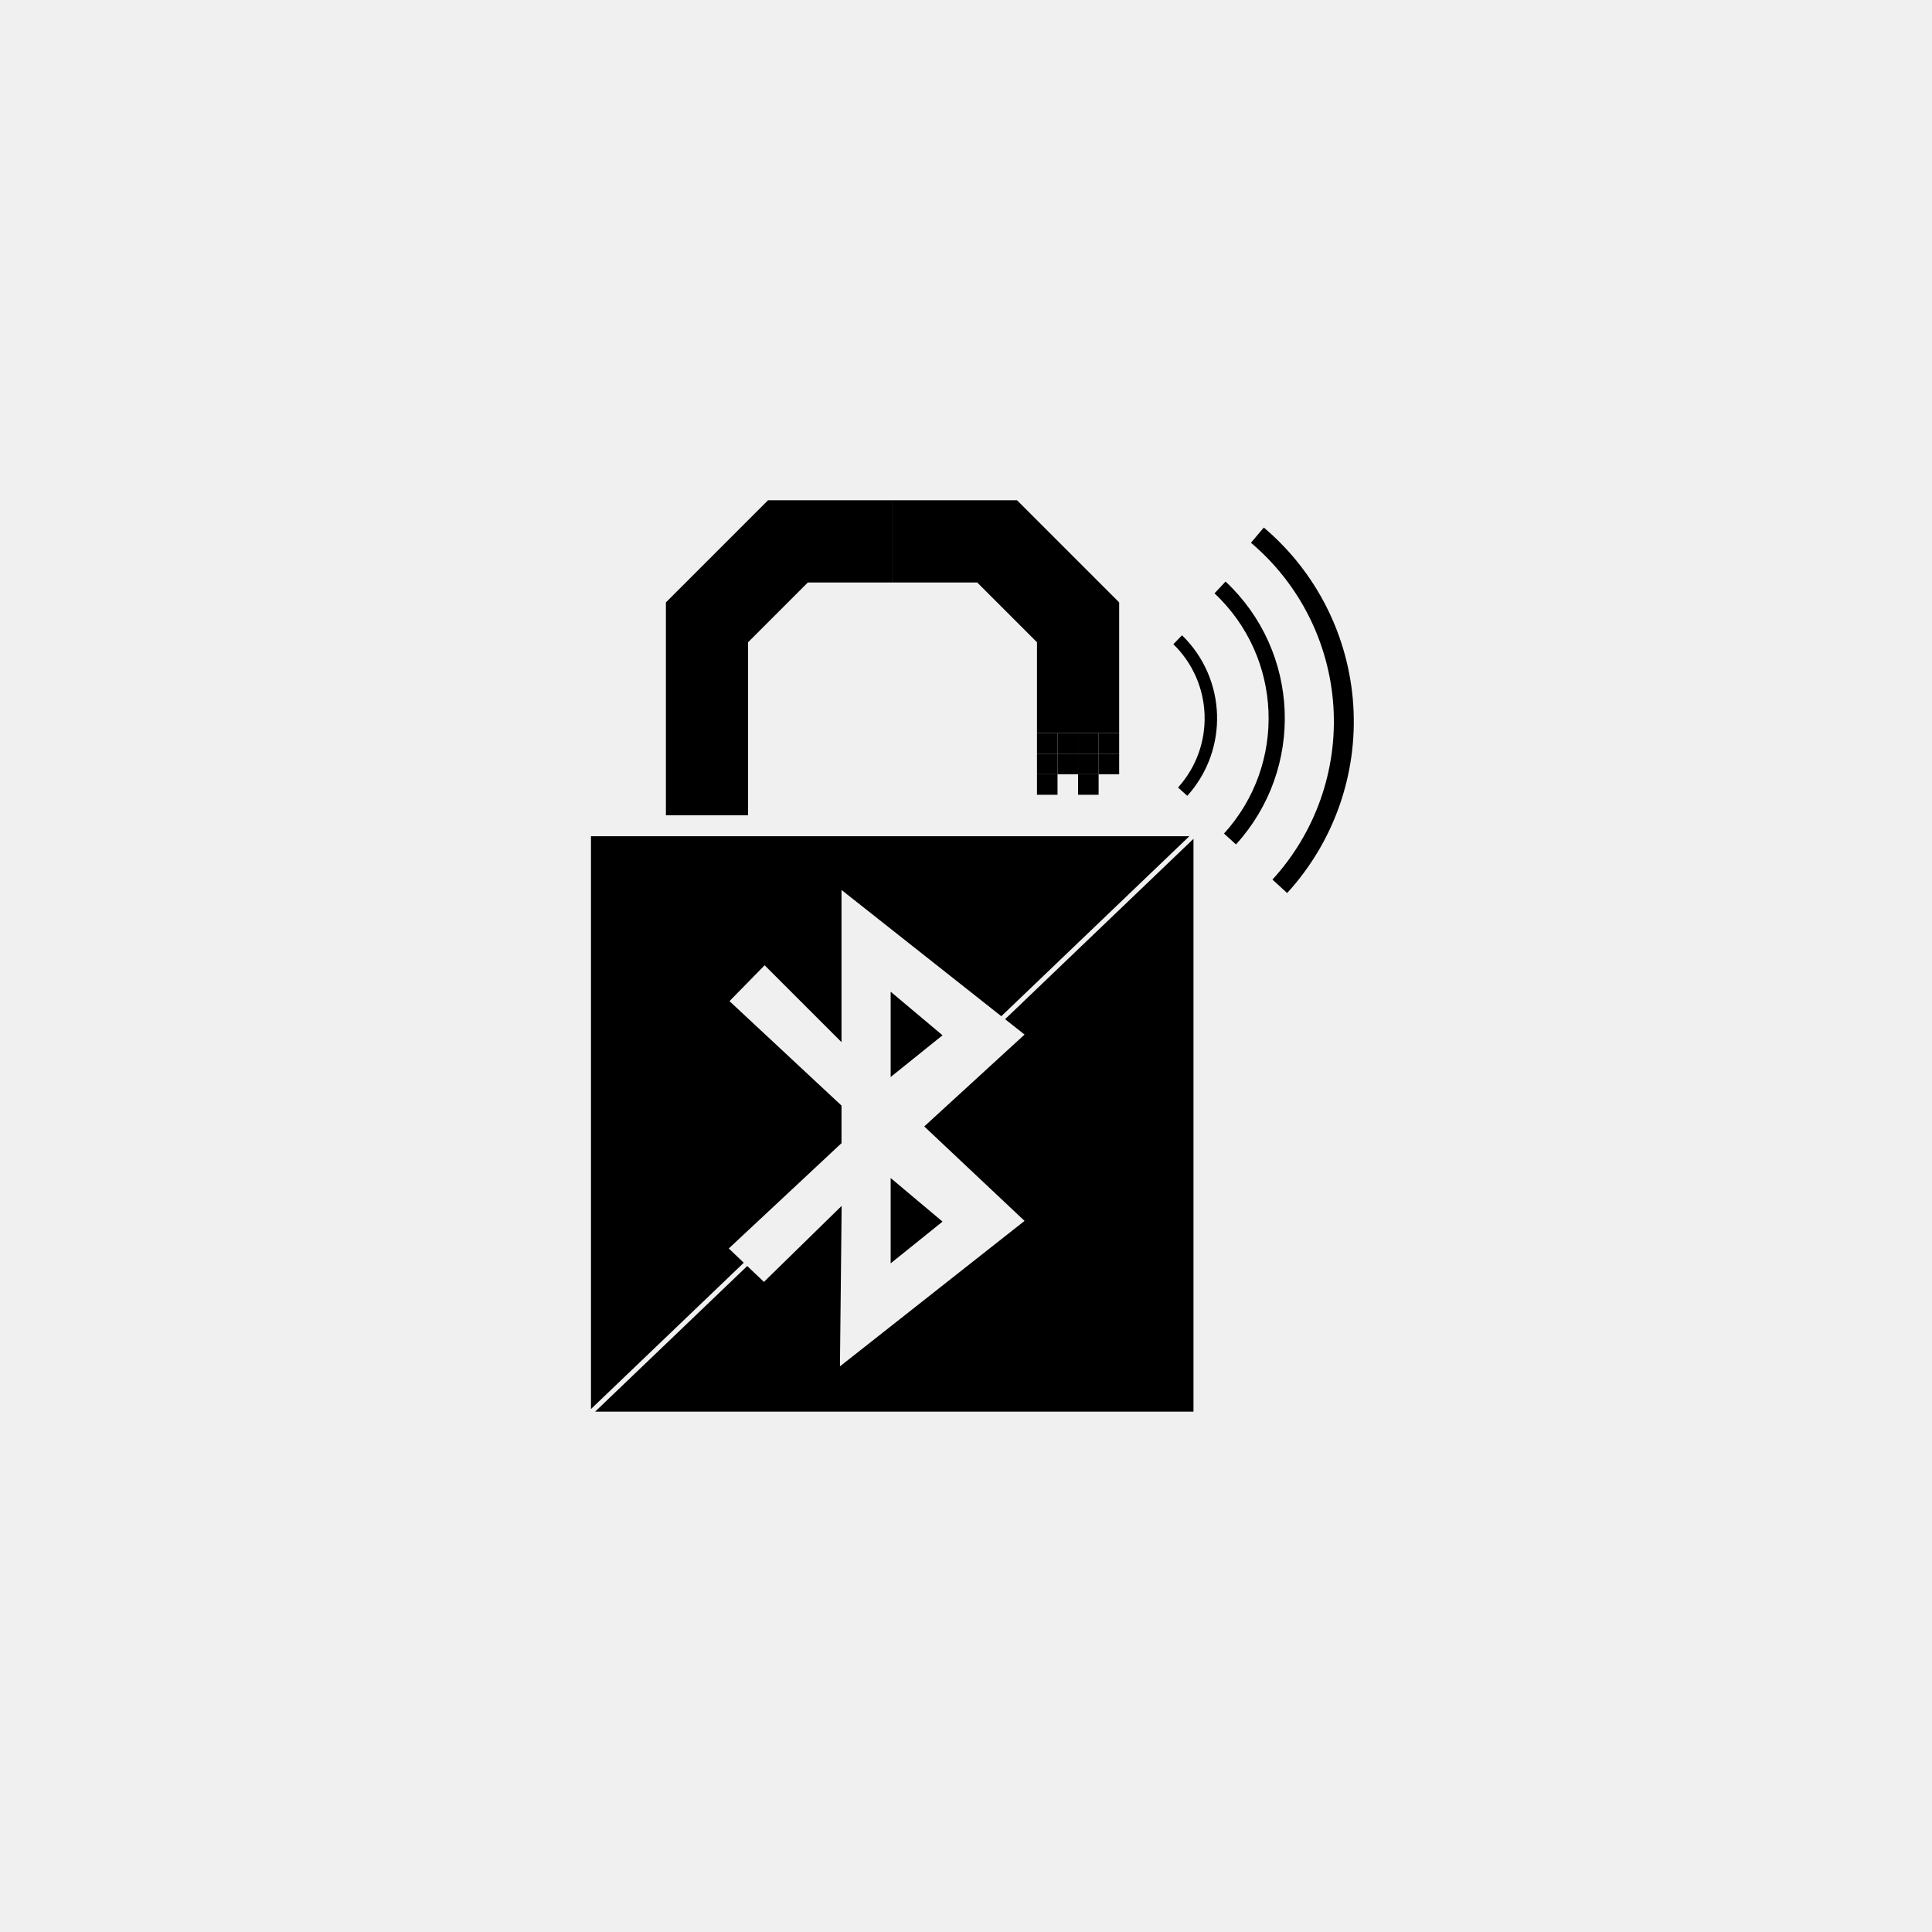
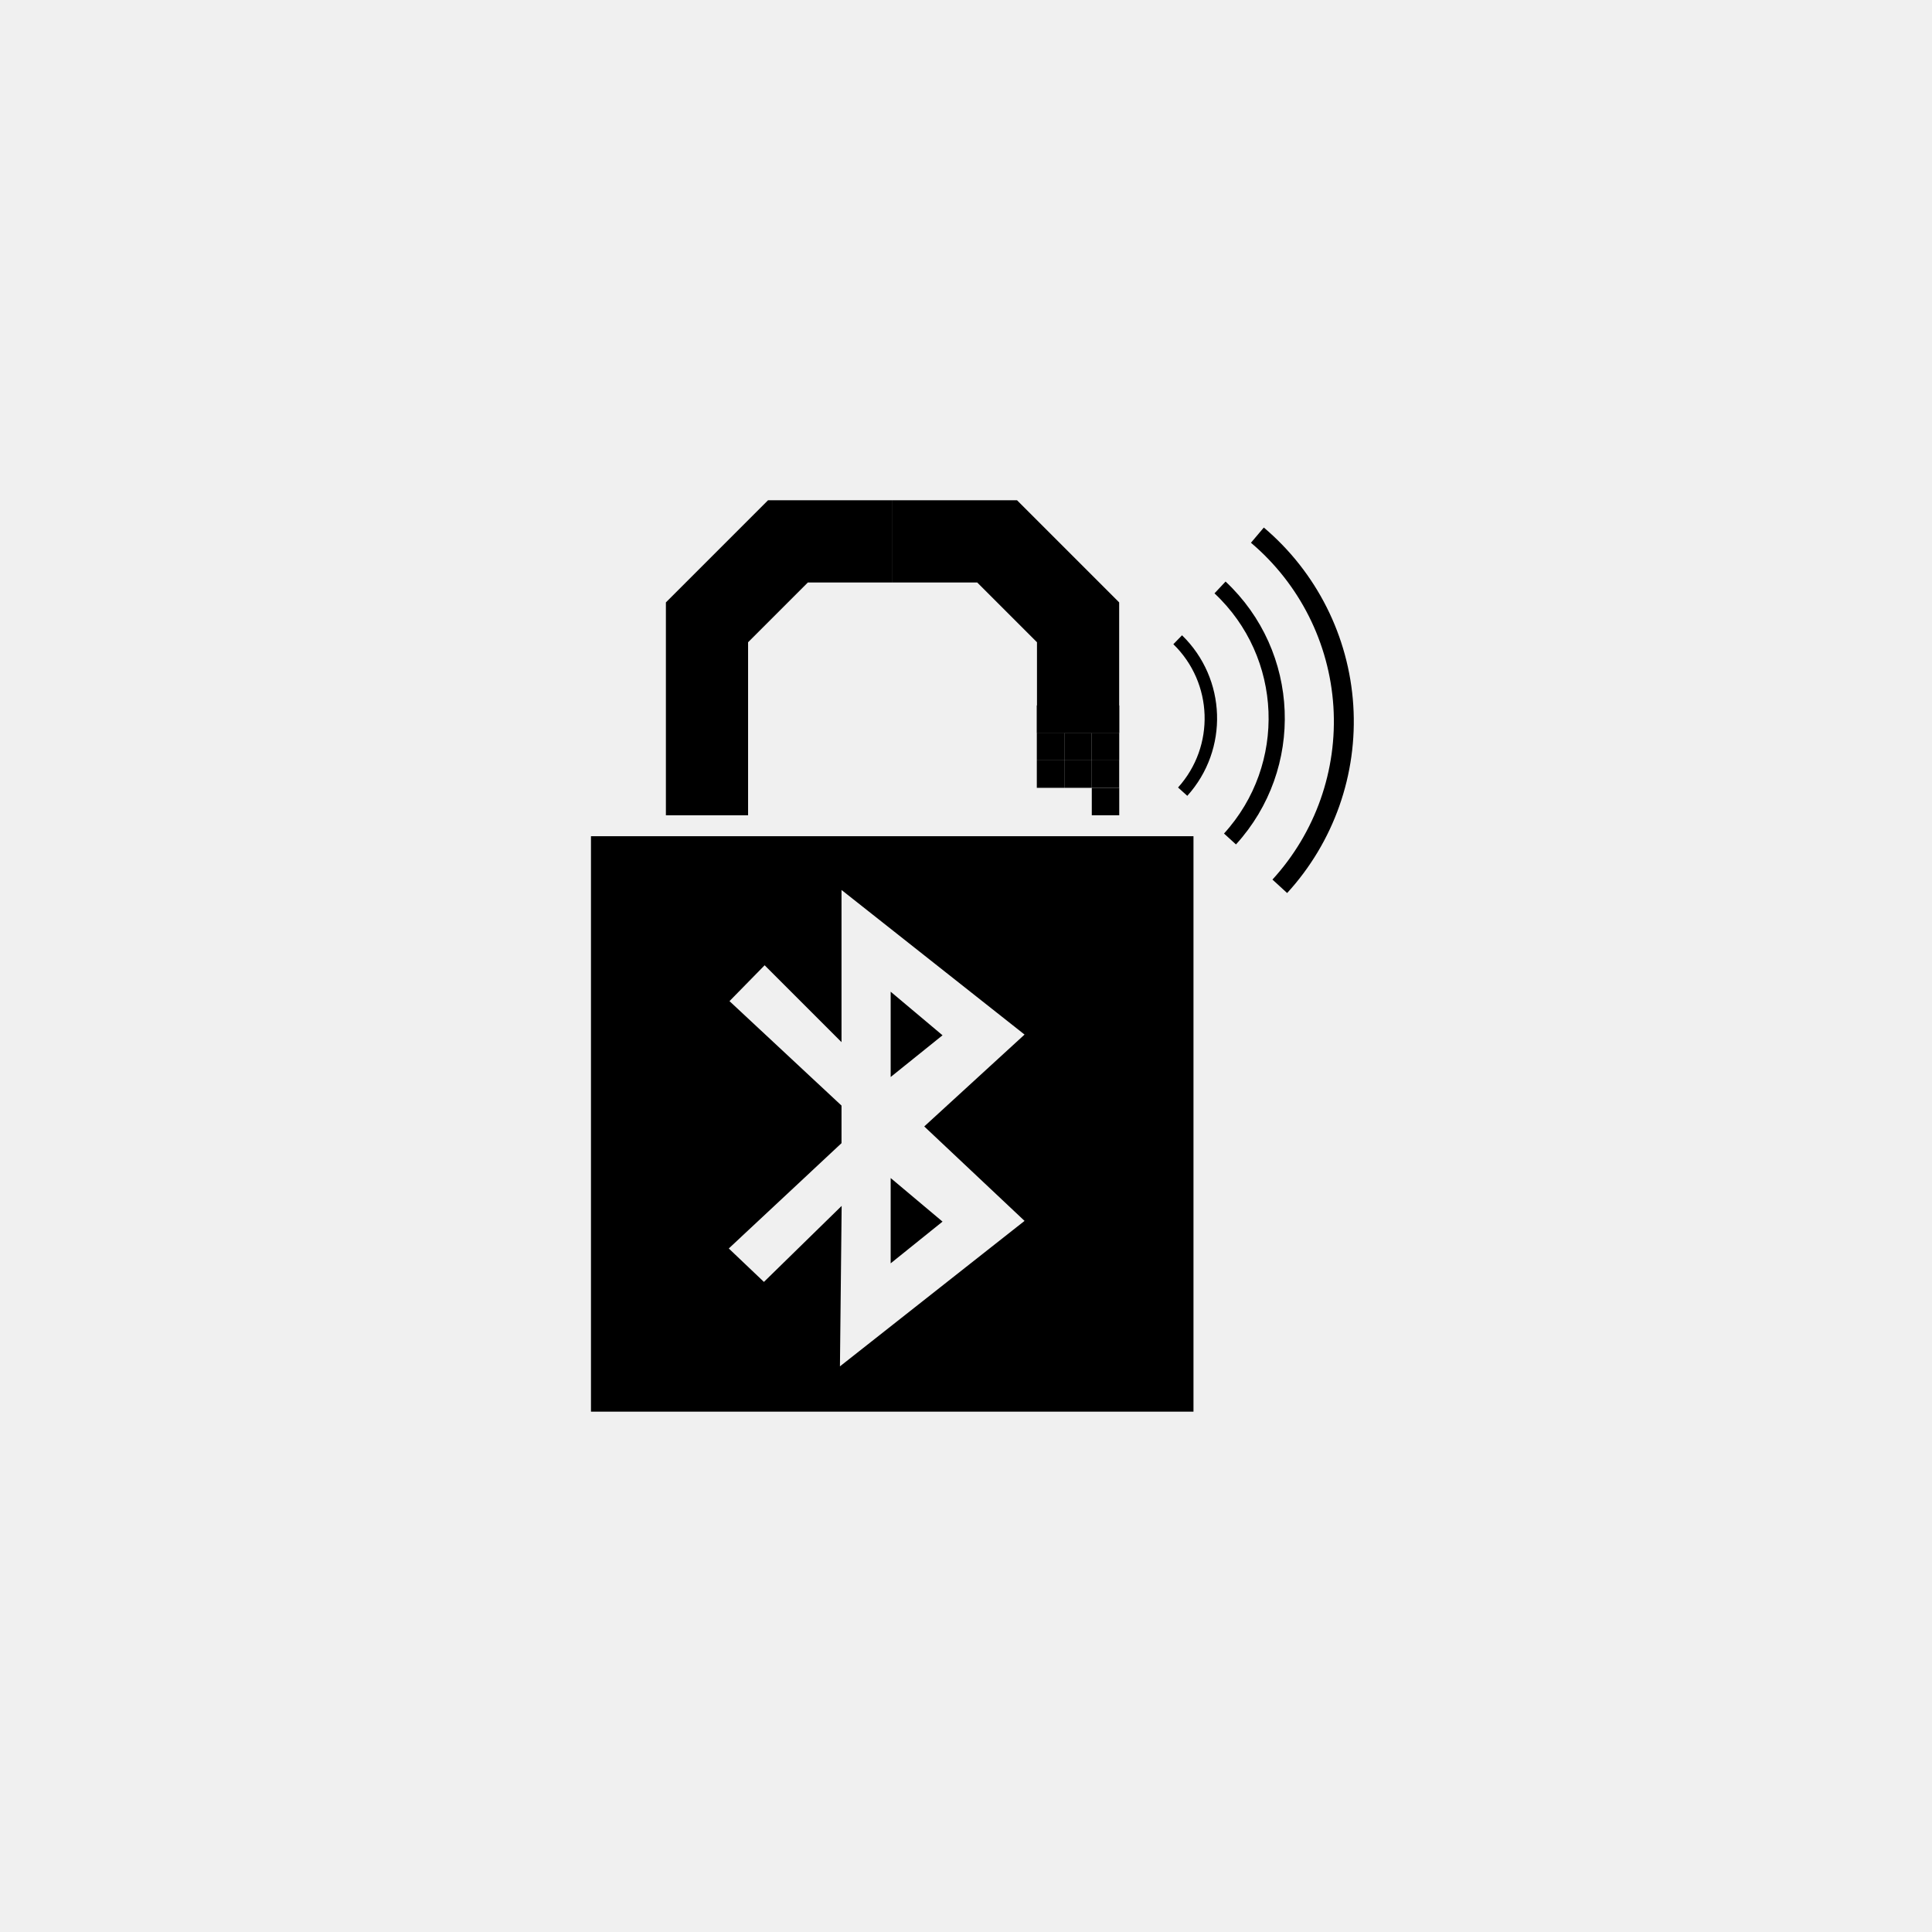
<svg xmlns="http://www.w3.org/2000/svg" width="512" height="512" viewBox="0 0 512 512">
-   <g transform="translate(256 256) scale(0.66) translate(-284 -265)">
+   <g transform="translate(256 256) scale(0.66) translate(-270 -265)">
    <mask id="m">
      <rect width="512" height="512" fill="#fff" />
-       <path d="M234.015 295.517v-61.045l73.495 58.061-40.276 36.891 40.276 37.924-74.126 58.406.688-64.43-31.211 30.522-14.114-13.425 45.267-42.284v-15.089l-44.98-41.94 14.114-14.401 30.867 30.867v-.057ZM253.751 275.321l20.826 17.499-20.826 16.753v-34.252ZM253.751 350.136l20.826 17.499-20.826 16.753v-34.252Z" fill="#000" fill-rule="evenodd" />
+       <path d="M220.015 295.517v-61.045l73.495 58.061-40.276 36.891 40.276 37.924-74.126 58.406.688-64.43-31.211 30.522-14.114-13.425 45.267-42.284v-15.089l-44.98-41.94 14.114-14.401 30.867 30.867v-.057ZM239.751 275.321l20.826 17.499-20.826 16.753v-34.252ZM239.751 350.136l20.826 17.499-20.826 16.753v-34.252Z" fill="#000" fill-rule="evenodd" />
    </mask>
-     <g mask="url(#m)">
-       <path d="M133.415 212.887V442.891L373.68 212.887Z" fill="#000000" />
-       <path d="M375.34 443.943V213.939L135.075 443.943Z" fill="#000000" />
-     </g>
-     <path d="M254.5 78h50l41 41v52.5h-33V135l-24-24h-34Z" fill="#000000" />
-     <path d="M254.5 78h-50l-41 41v85.5h33V135l24-24h34Z" fill="#000000" />
-     <rect x="312.5" y="171.5" width="8.25" height="8.25" fill="#000000" />
-     <rect x="320.75" y="171.5" width="8.25" height="8.25" fill="#000000" />
-     <rect x="329.0" y="171.5" width="8.25" height="8.25" fill="#000000" />
-     <rect x="337.25" y="171.5" width="8.25" height="8.25" fill="#000000" />
-     <rect x="312.5" y="179.75" width="8.25" height="8.25" fill="#000000" />
-     <rect x="320.75" y="179.75" width="8.25" height="8.25" fill="#000000" />
-     <rect x="329.0" y="179.75" width="8.25" height="8.25" fill="#000000" />
-     <rect x="337.25" y="179.75" width="8.25" height="8.25" fill="#000000" />
-     <rect x="312.5" y="188.0" width="8.25" height="8.25" fill="#000000" />
-     <rect x="329.0" y="188.0" width="8.25" height="8.25" fill="#000000" />
+     <path d="M119.415 212.887H361.34V443.943H119.415Z" fill="#000000" mask="url(#m)" />
+     <path d="M240.5 78h50l41 41v52.5h-33V135l-24-24h-34Z" fill="#000000" />
+     <path d="M240.5 78h-50l-41 41v85.5h33V135l24-24h34Z" fill="#000000" />
+     <rect x="298.434" y="160.362" width="11.022" height="11.022" fill="#000000" />
+     <rect x="320.509" y="160.362" width="11.022" height="11.022" fill="#000000" />
+     <rect x="298.434" y="171.399" width="11.022" height="11.022" fill="#000000" />
+     <rect x="309.472" y="171.399" width="11.022" height="11.022" fill="#000000" />
+     <rect x="320.509" y="171.412" width="11.022" height="11.022" fill="#000000" />
+     <rect x="298.434" y="182.437" width="11.022" height="11.022" fill="#000000" />
+     <rect x="309.472" y="182.437" width="11.022" height="11.022" fill="#000000" />
+     <rect x="320.509" y="193.459" width="11.022" height="11.022" fill="#000000" />
+     <rect x="320.488" y="182.428" width="11.022" height="11.022" fill="#000000" />
    <g fill="none" stroke="#000000" stroke-miterlimit="10">
-       <path d="M369 134c16.952 16.491 17.836 43.434 2 61" stroke-width="5" />
-       <path d="M386 113c28.713 26.915 30.494 71.898 4 101" stroke-width="6.5" />
-       <path d="M401 92c20.355 17.215 32.818 41.98 34.516 68.584s-7.515 52.753-25.516 72.416" stroke-width="8" />
+       <path d="M355 134c16.952 16.491 17.836 43.434 2 61" stroke-width="5" />
+       <path d="M372 113c28.713 26.915 30.494 71.898 4 101" stroke-width="6.5" />
+       <path d="M387 92c20.355 17.215 32.818 41.98 34.516 68.584s-7.515 52.753-25.516 72.416" stroke-width="8" />
    </g>
  </g>
</svg>
